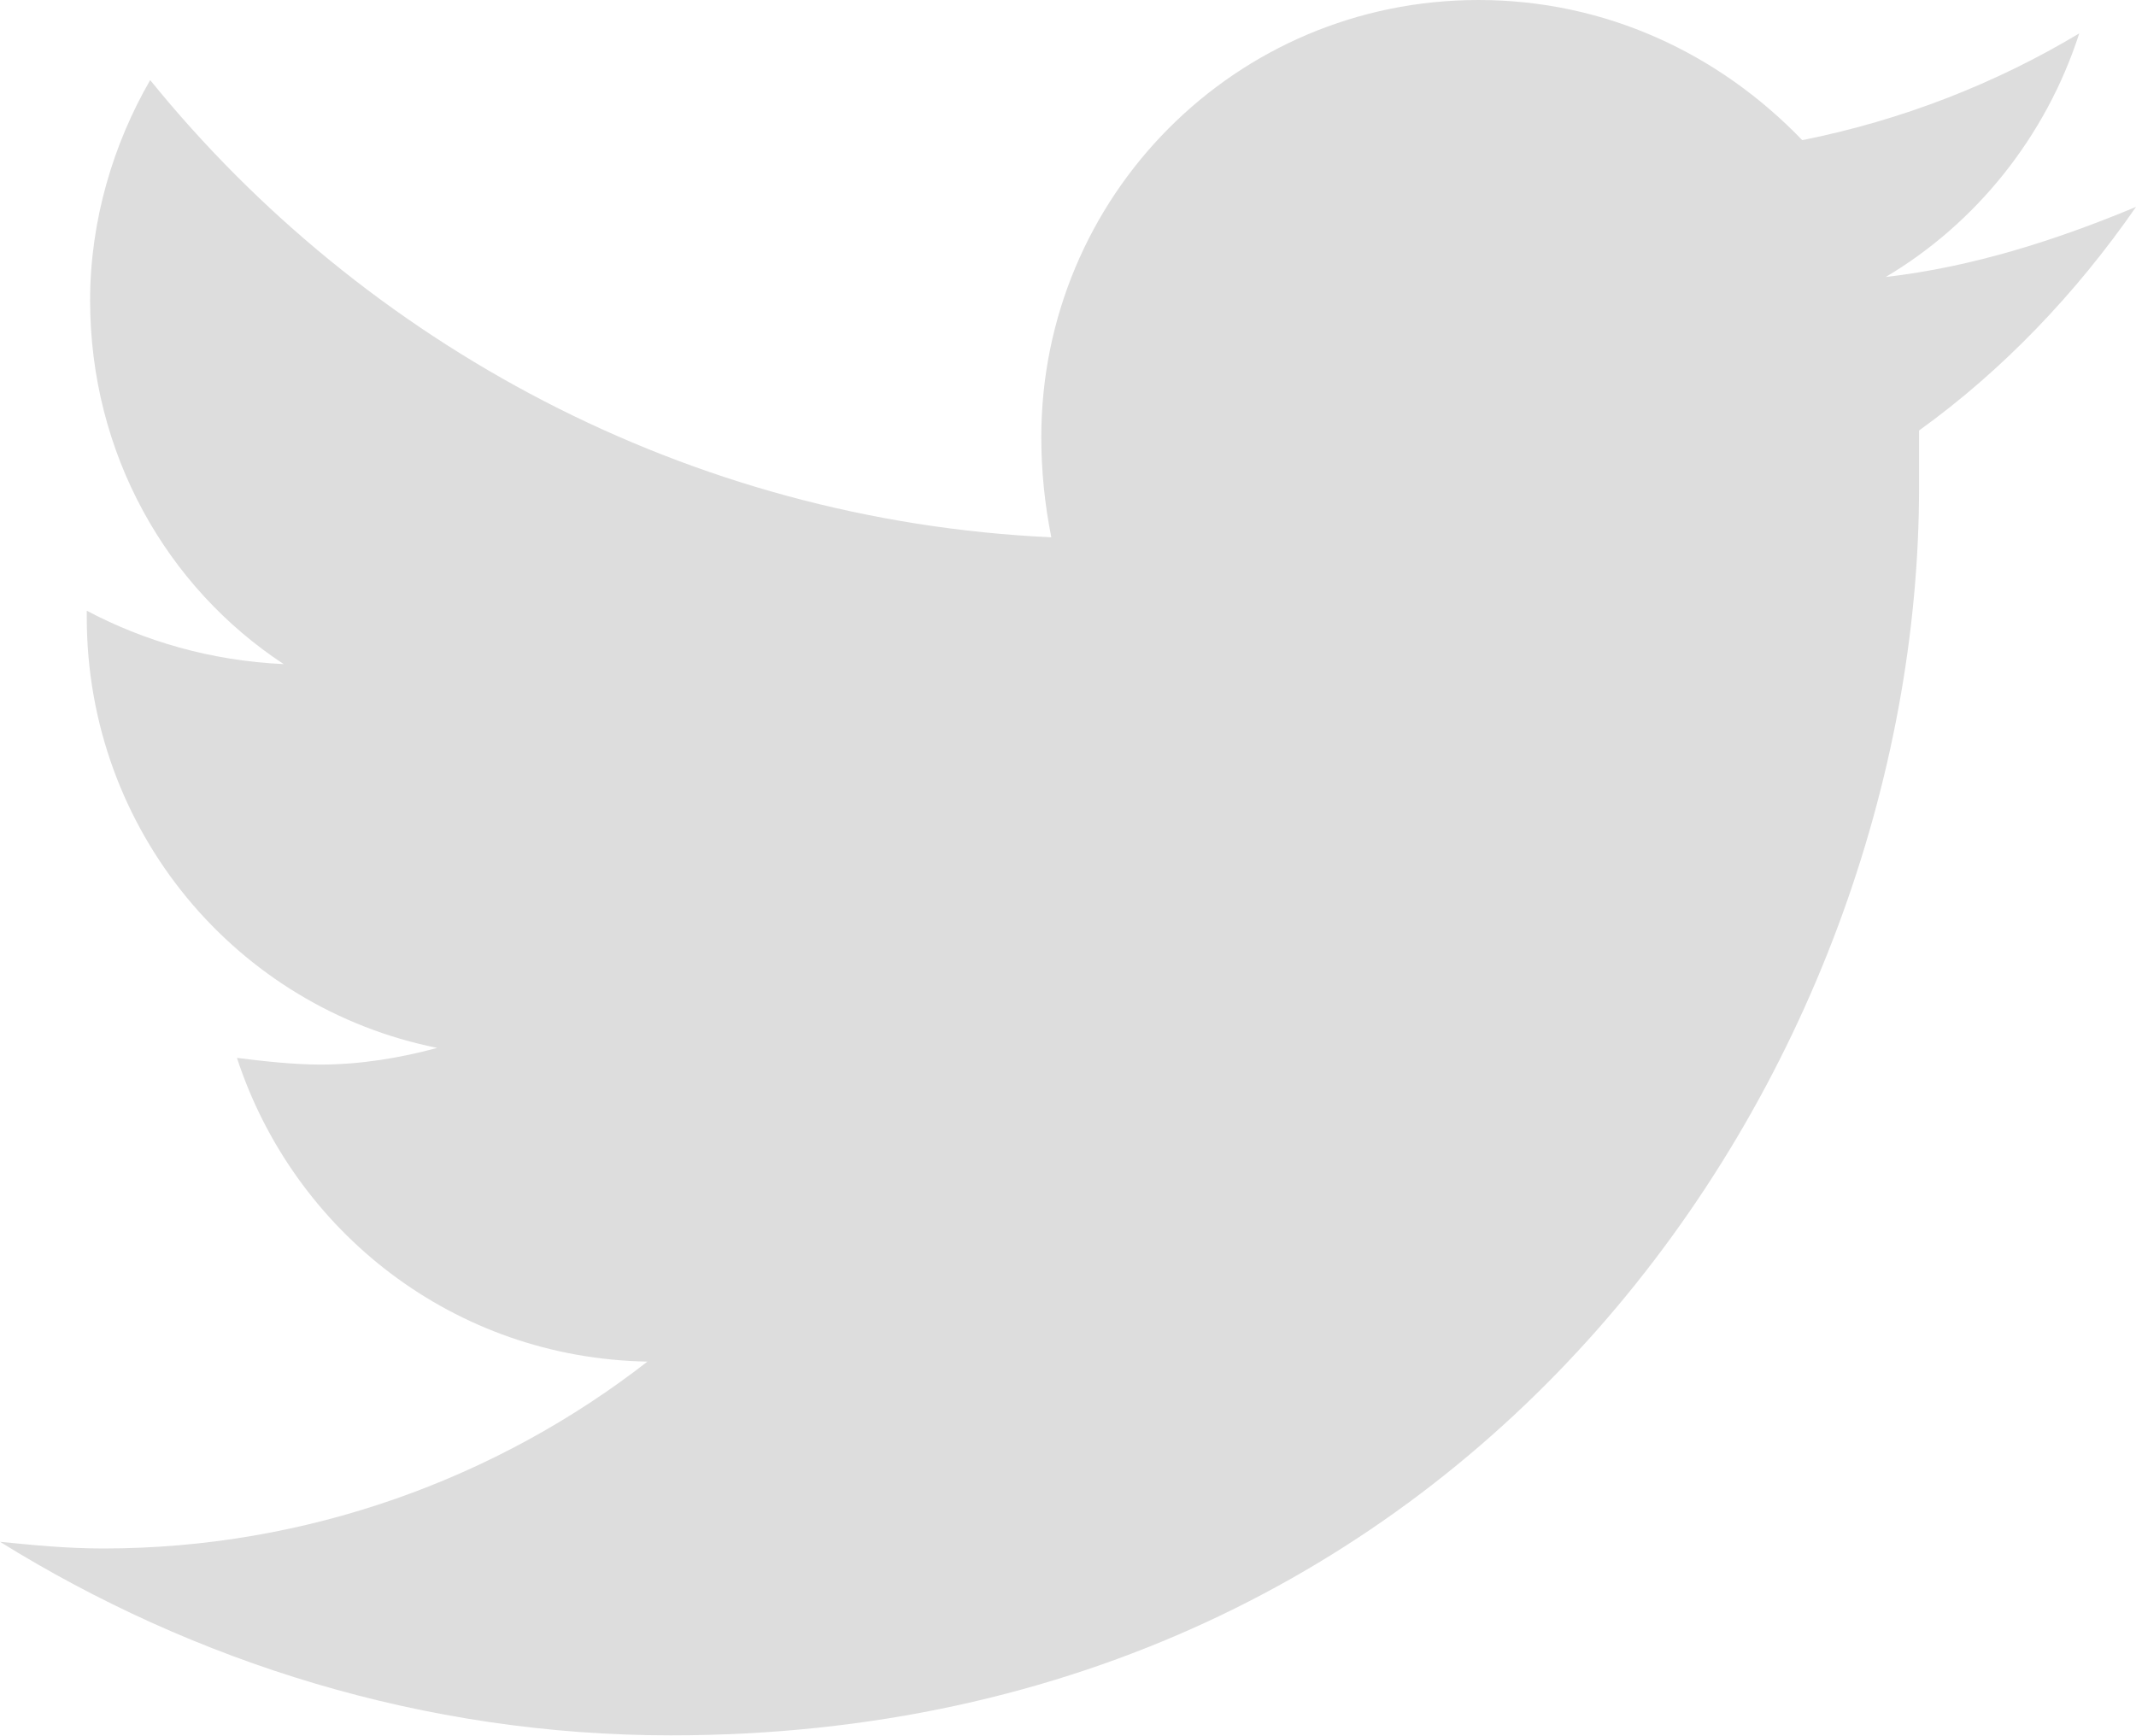
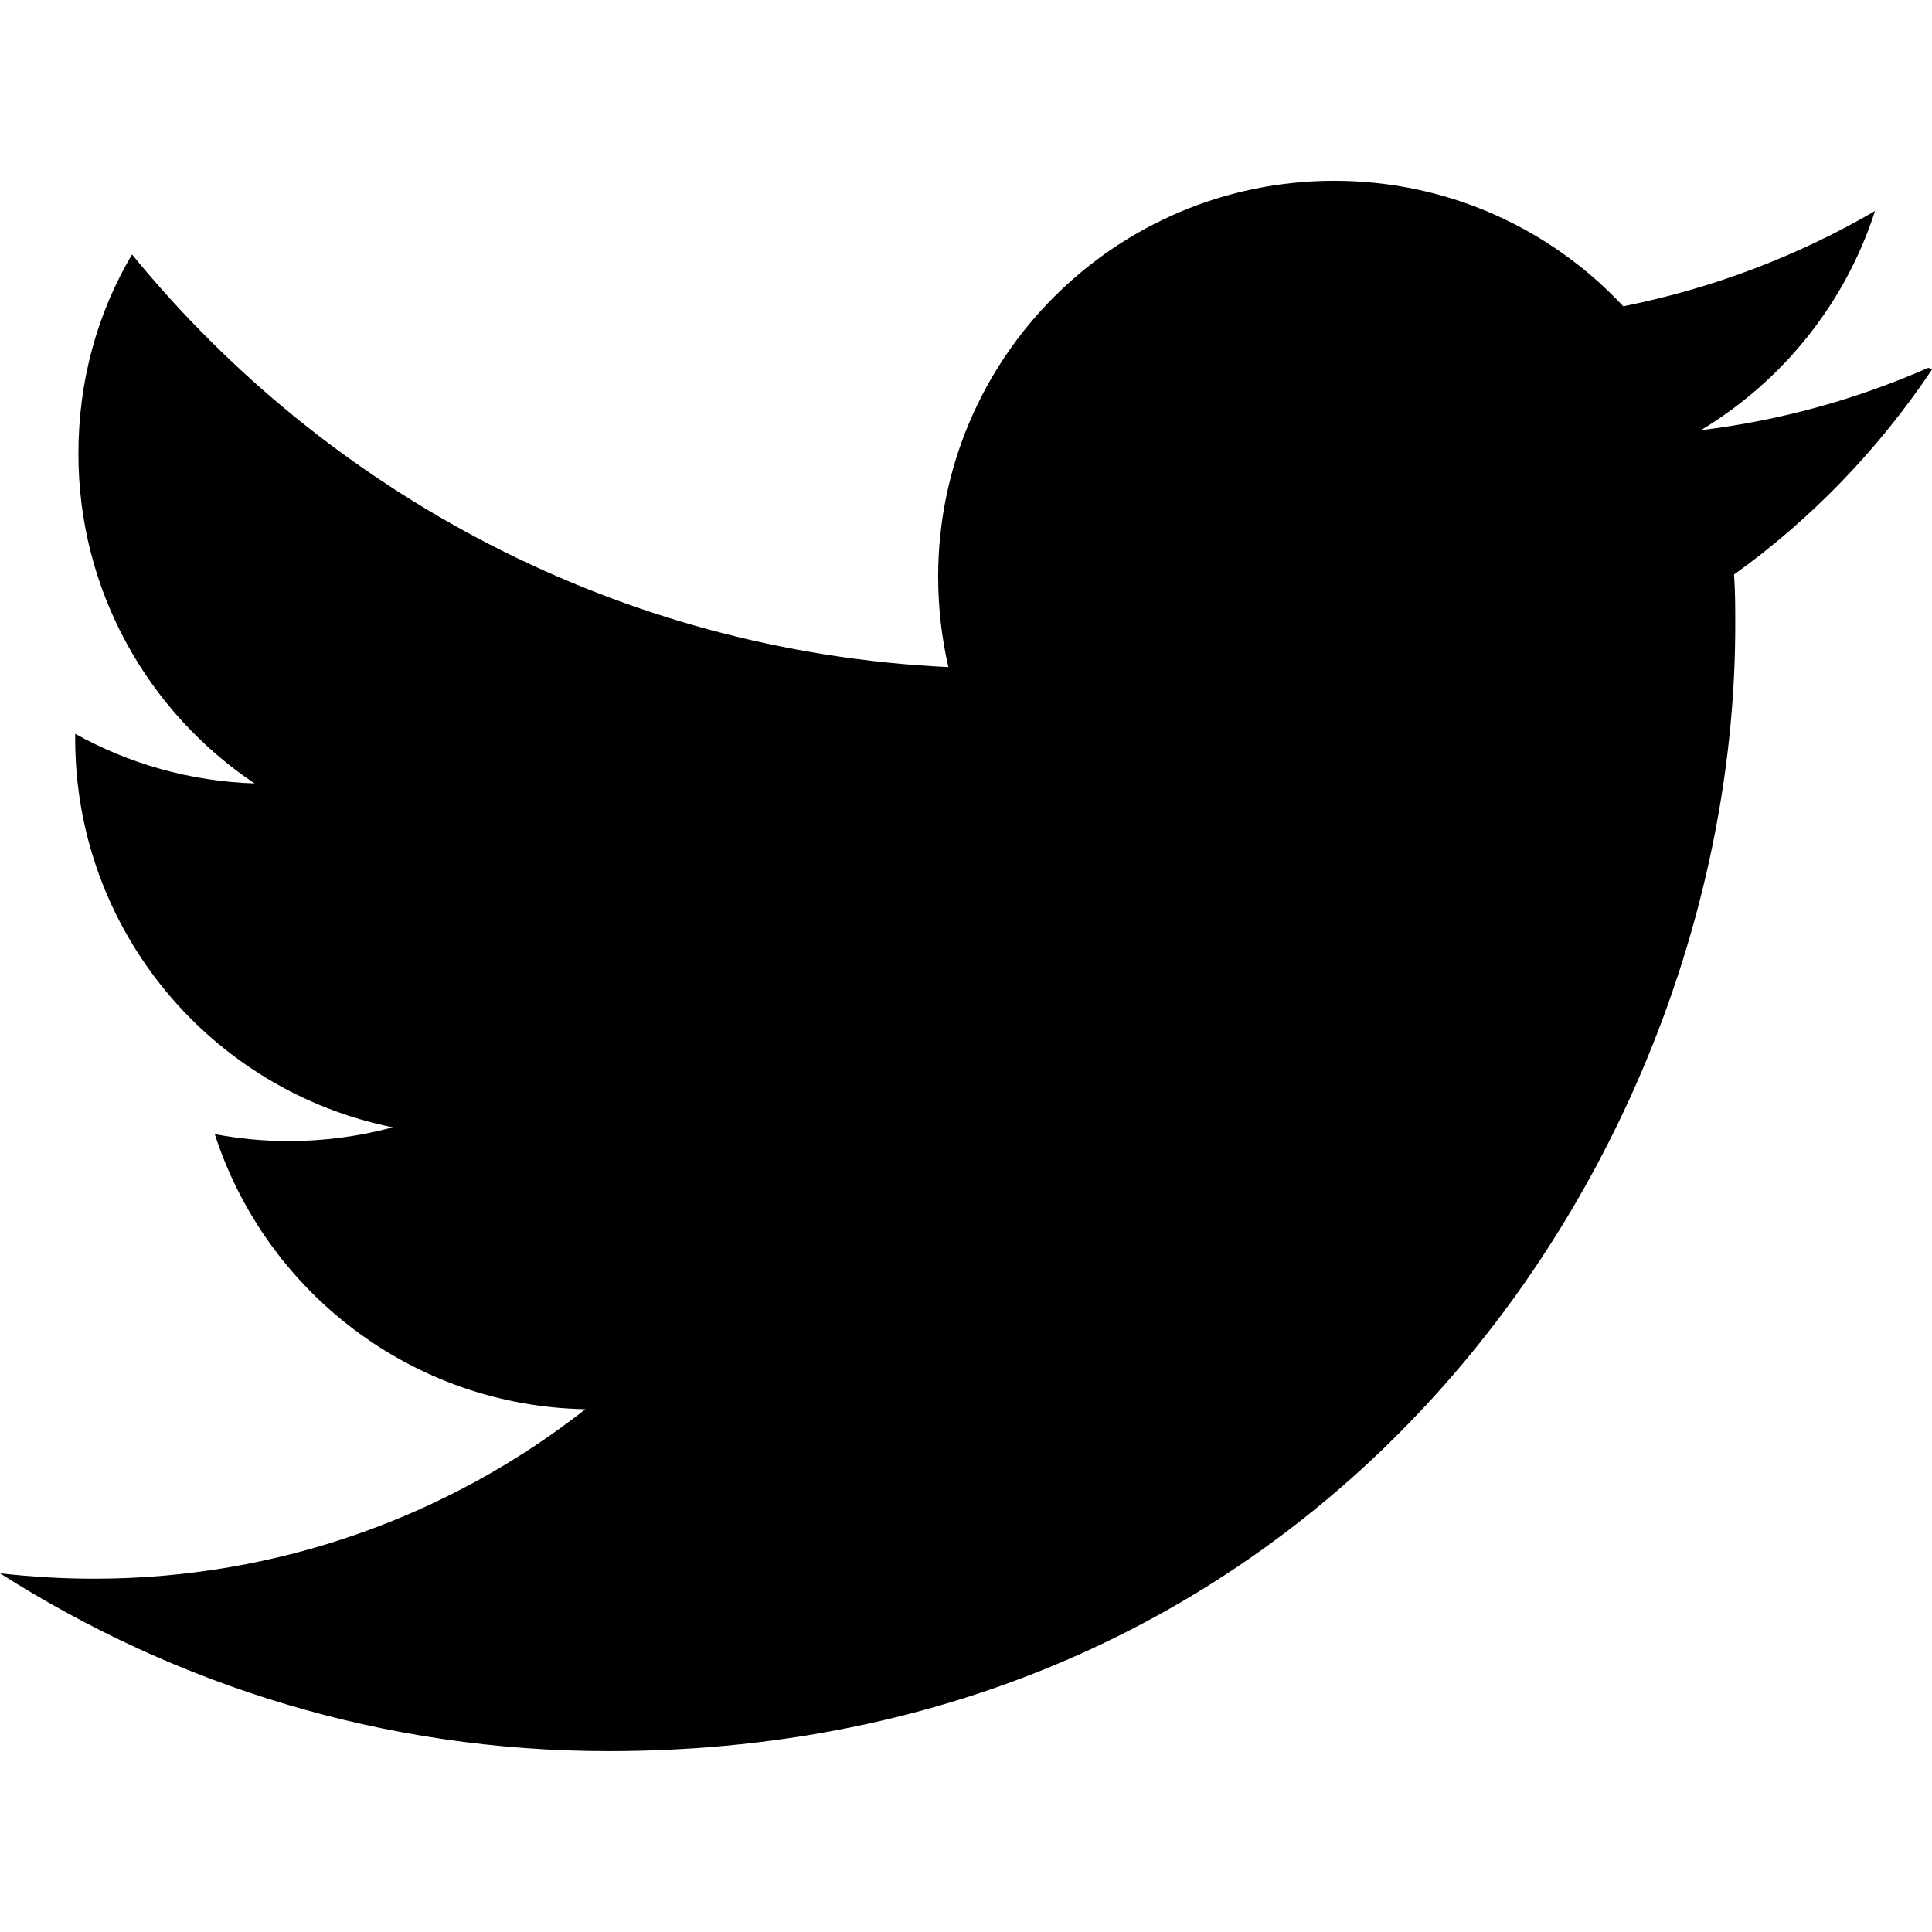
- <svg xmlns="http://www.w3.org/2000/svg" width="16px" height="13px" viewBox="0 0 16 13" version="1.1">
-   <g id="Symbols" stroke="none" stroke-width="1" fill="none" fill-rule="evenodd">
-     <g id="Thumbnali---Twitter" fill="#dddddd" fill-rule="nonzero">
-       <path d="M16,1.55 C15.4,1.8 14.775,2 14.125,2.075 C14.8,1.675 15.325,1.025 15.575,0.25 C14.95,0.625 14.25,0.9 13.5,1.05 C12.875,0.4 12.025,0 11.075,0 C9.25,0 7.8,1.475 7.8,3.275 C7.8,3.525 7.825,3.775 7.875,4.025 C5.15,3.9 2.725,2.575 1.125,0.6 C0.85,1.075 0.675,1.65 0.675,2.25 C0.675,3.4 1.25,4.4 2.125,4.975 C1.575,4.95 1.075,4.8 0.65,4.575 C0.65,4.6 0.65,4.6 0.65,4.625 C0.65,6.225 1.775,7.55 3.275,7.85 C3,7.925 2.7,7.975 2.4,7.975 C2.2,7.975 1.975,7.95 1.775,7.925 C2.2,9.225 3.4,10.175 4.85,10.2 C3.725,11.075 2.3,11.6 0.775,11.6 C0.5,11.6 0.25,11.575 0,11.55 C1.45,12.45 3.175,13 5.025,13 C11.075,13 14.375,8 14.375,3.65 C14.375,3.5 14.375,3.375 14.375,3.225 C15,2.775 15.55,2.2 16,1.55 Z" id="Shape" />
-     </g>
-   </g>
+ <svg xmlns="http://www.w3.org/2000/svg" role="img" viewBox="0 0 24 24">
+   <path d="M23.954 4.569c-.885.389-1.83.654-2.825.775 1.014-.611 1.794-1.574 2.163-2.723-.951.555-2.005.959-3.127 1.184-.896-.959-2.173-1.559-3.591-1.559-2.717 0-4.92 2.203-4.92 4.917 0 .39.045.765.127 1.124C7.691 8.094 4.066 6.13 1.64 3.161c-.427.722-.666 1.561-.666 2.475 0 1.71.87 3.213 2.188 4.096-.807-.026-1.566-.248-2.228-.616v.061c0 2.385 1.693 4.374 3.946 4.827-.413.111-.849.171-1.296.171-.314 0-.615-.03-.916-.086.631 1.953 2.445 3.377 4.604 3.417-1.68 1.319-3.809 2.105-6.102 2.105-.39 0-.779-.023-1.17-.067 2.189 1.394 4.768 2.209 7.557 2.209 9.054 0 13.999-7.496 13.999-13.986 0-.209 0-.42-.015-.63.961-.689 1.8-1.56 2.46-2.548l-.047-.02z" />
</svg>
